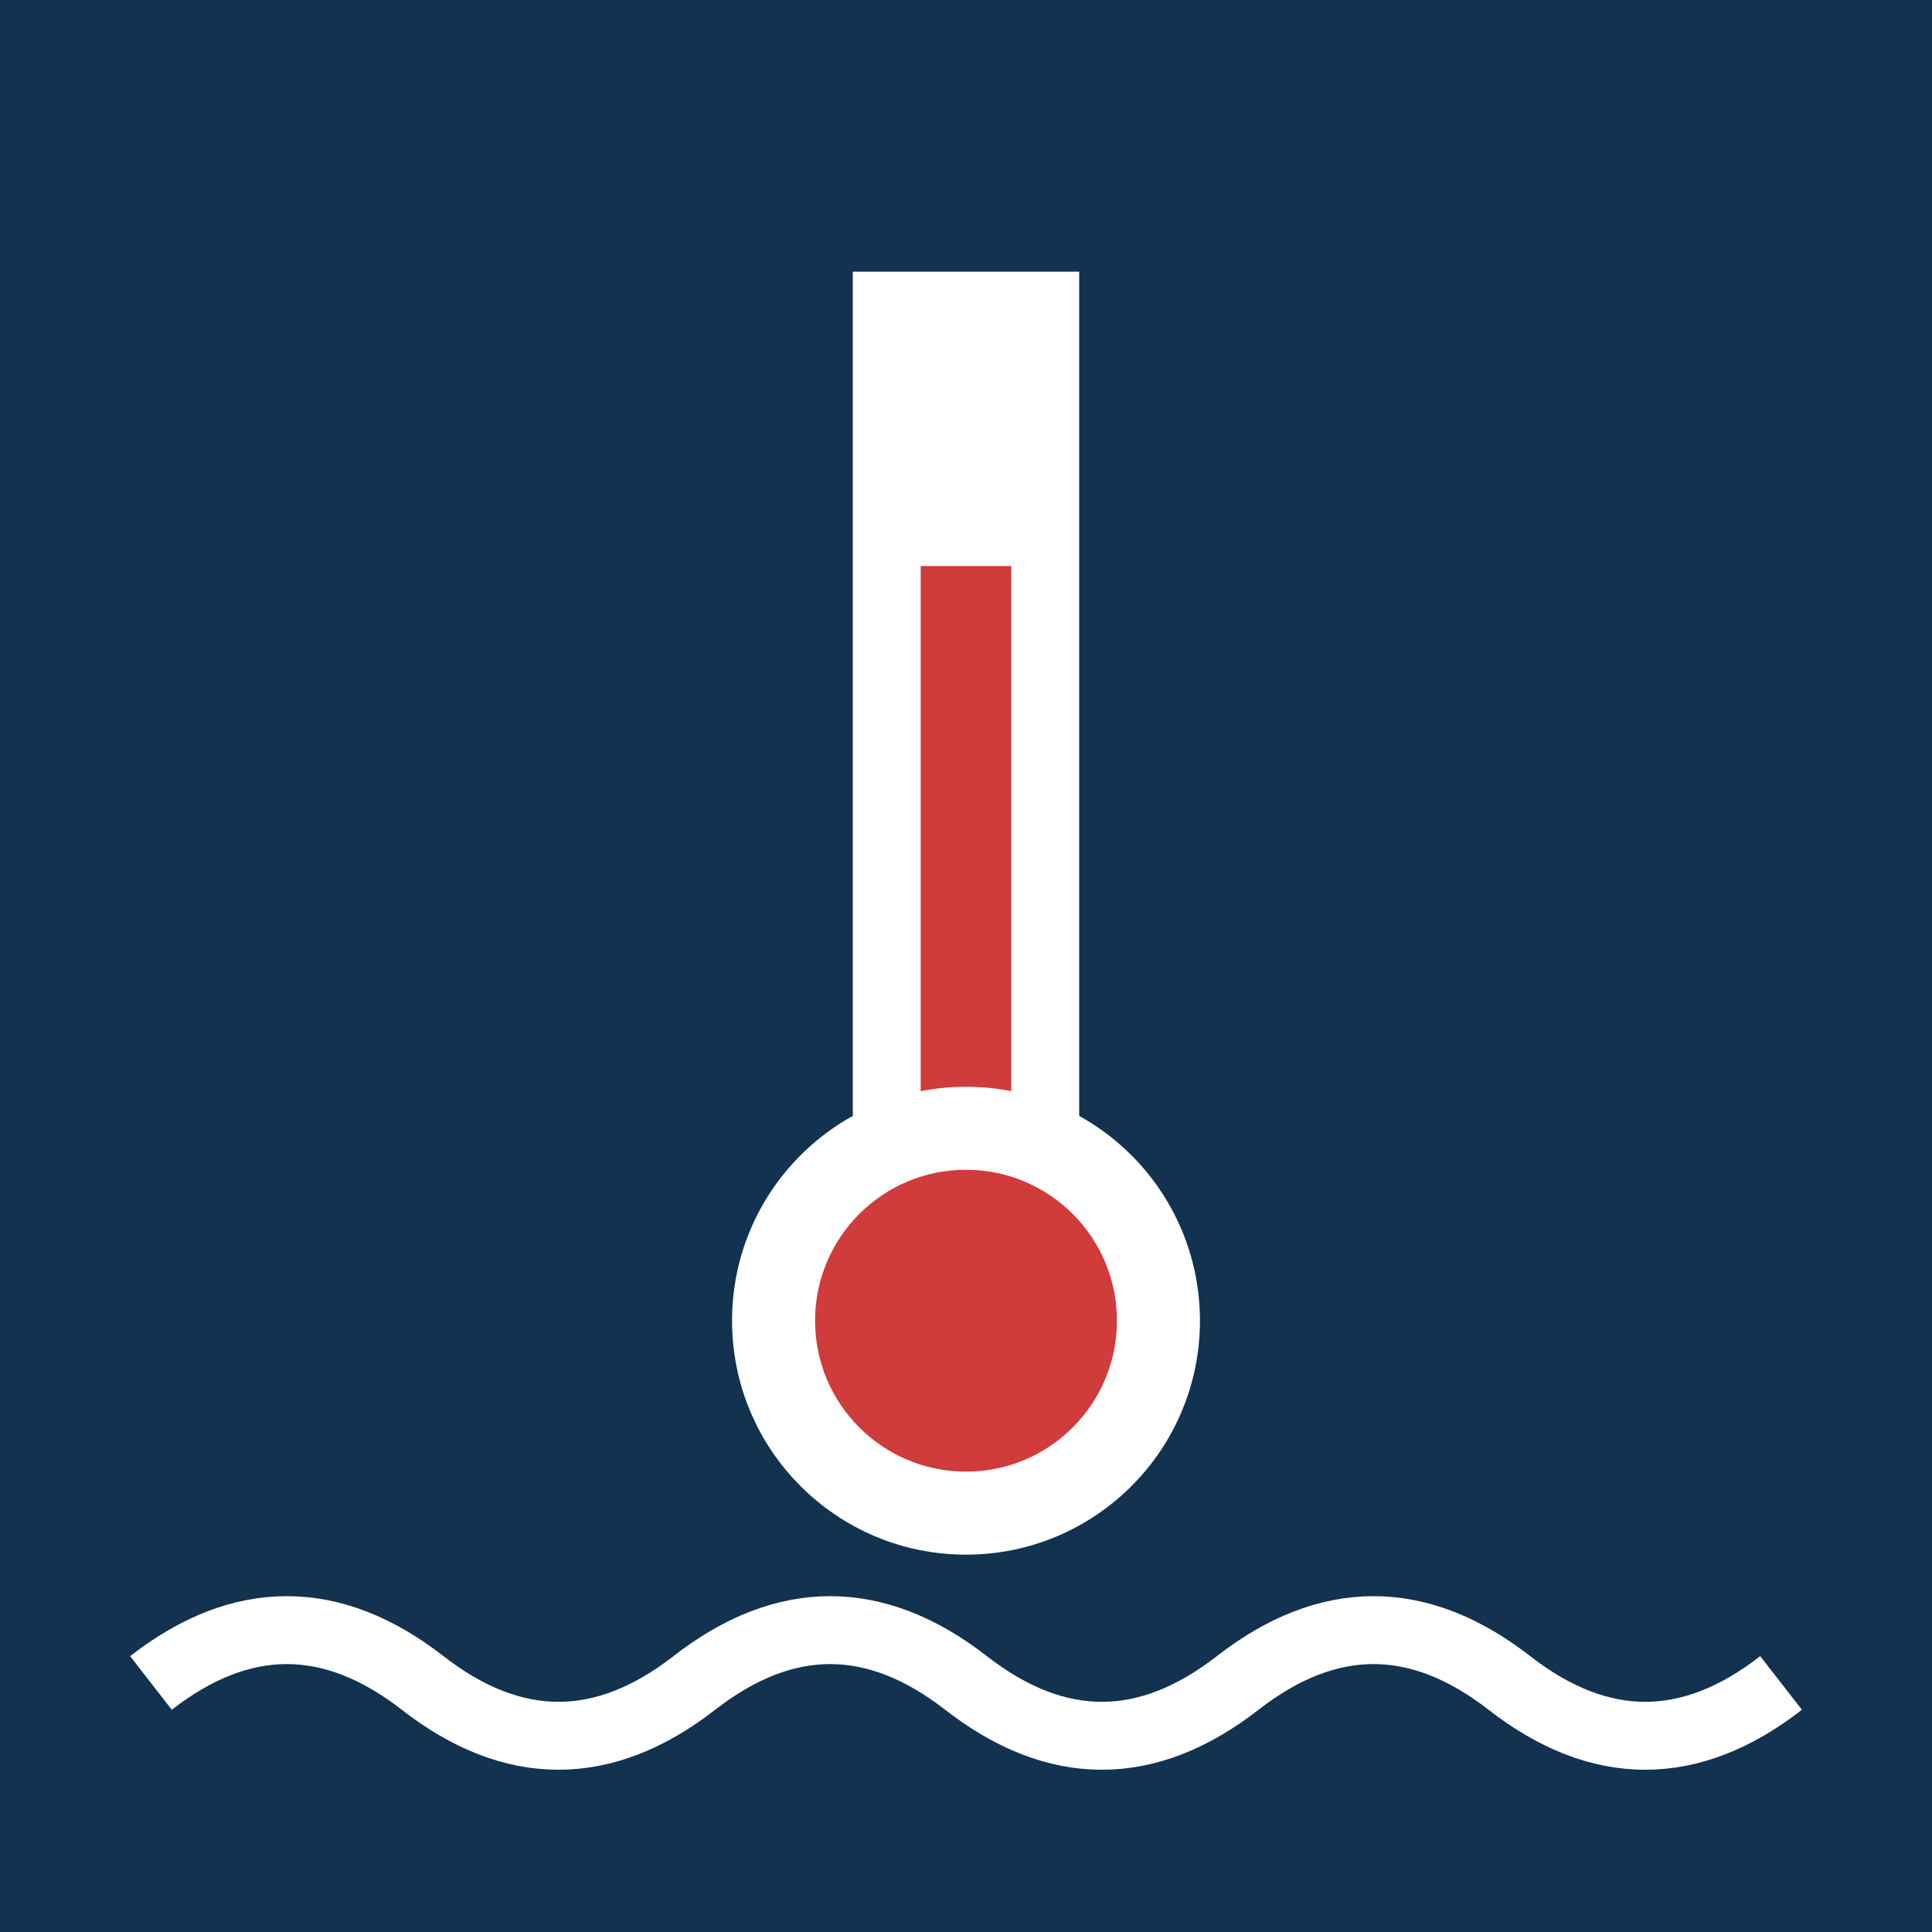
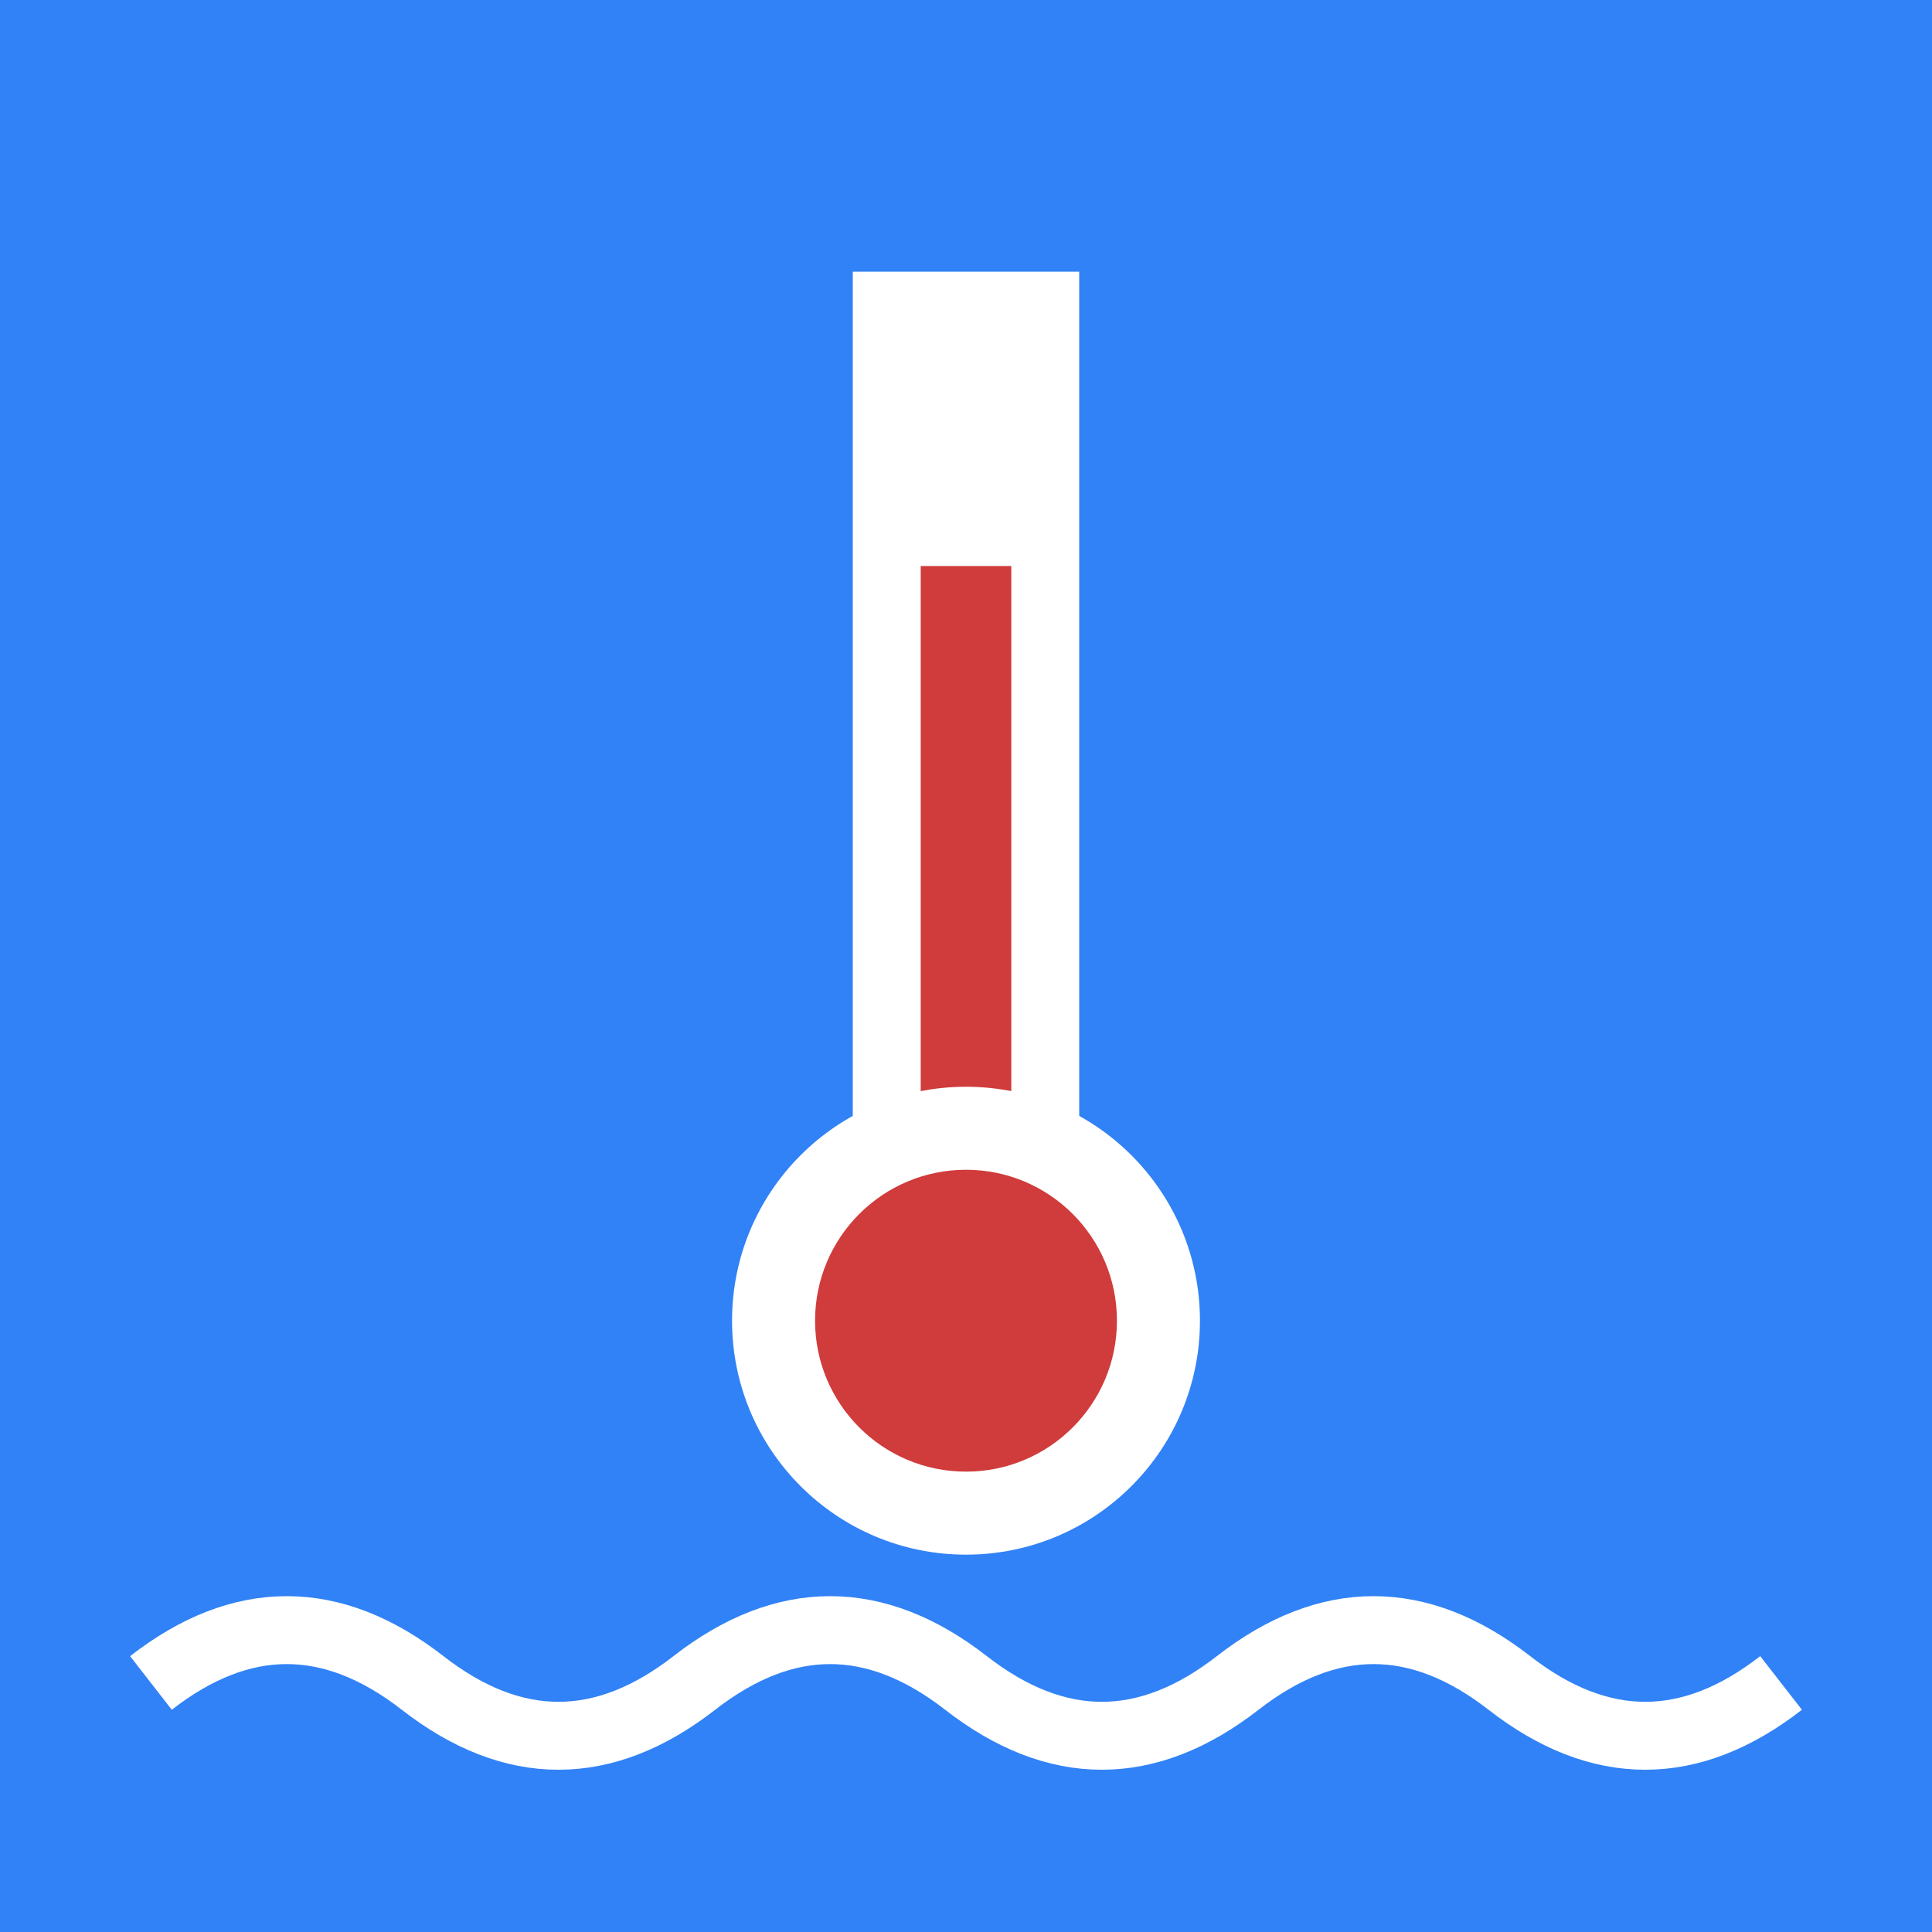
<svg xmlns="http://www.w3.org/2000/svg" viewBox="0 0 512 512">
-   <rect width="512" height="512" fill="#12324f" />
+   <rect width="512" height="512" fill="#3182f6" />
  <rect x="226" y="72" width="60" height="250" fill="#ffffff" />
  <rect x="244" y="150" width="24" height="172" fill="#d03b3b" />
  <circle cx="256" cy="350" r="62" fill="#ffffff" />
  <circle cx="256" cy="350" r="40" fill="#d03b3b" />
  <path d="M40 446 q36 -28 72 0 t72 0 t72 0 t72 0 t72 0 t72 0" fill="none" stroke="#ffffff" stroke-width="18" />
</svg>
